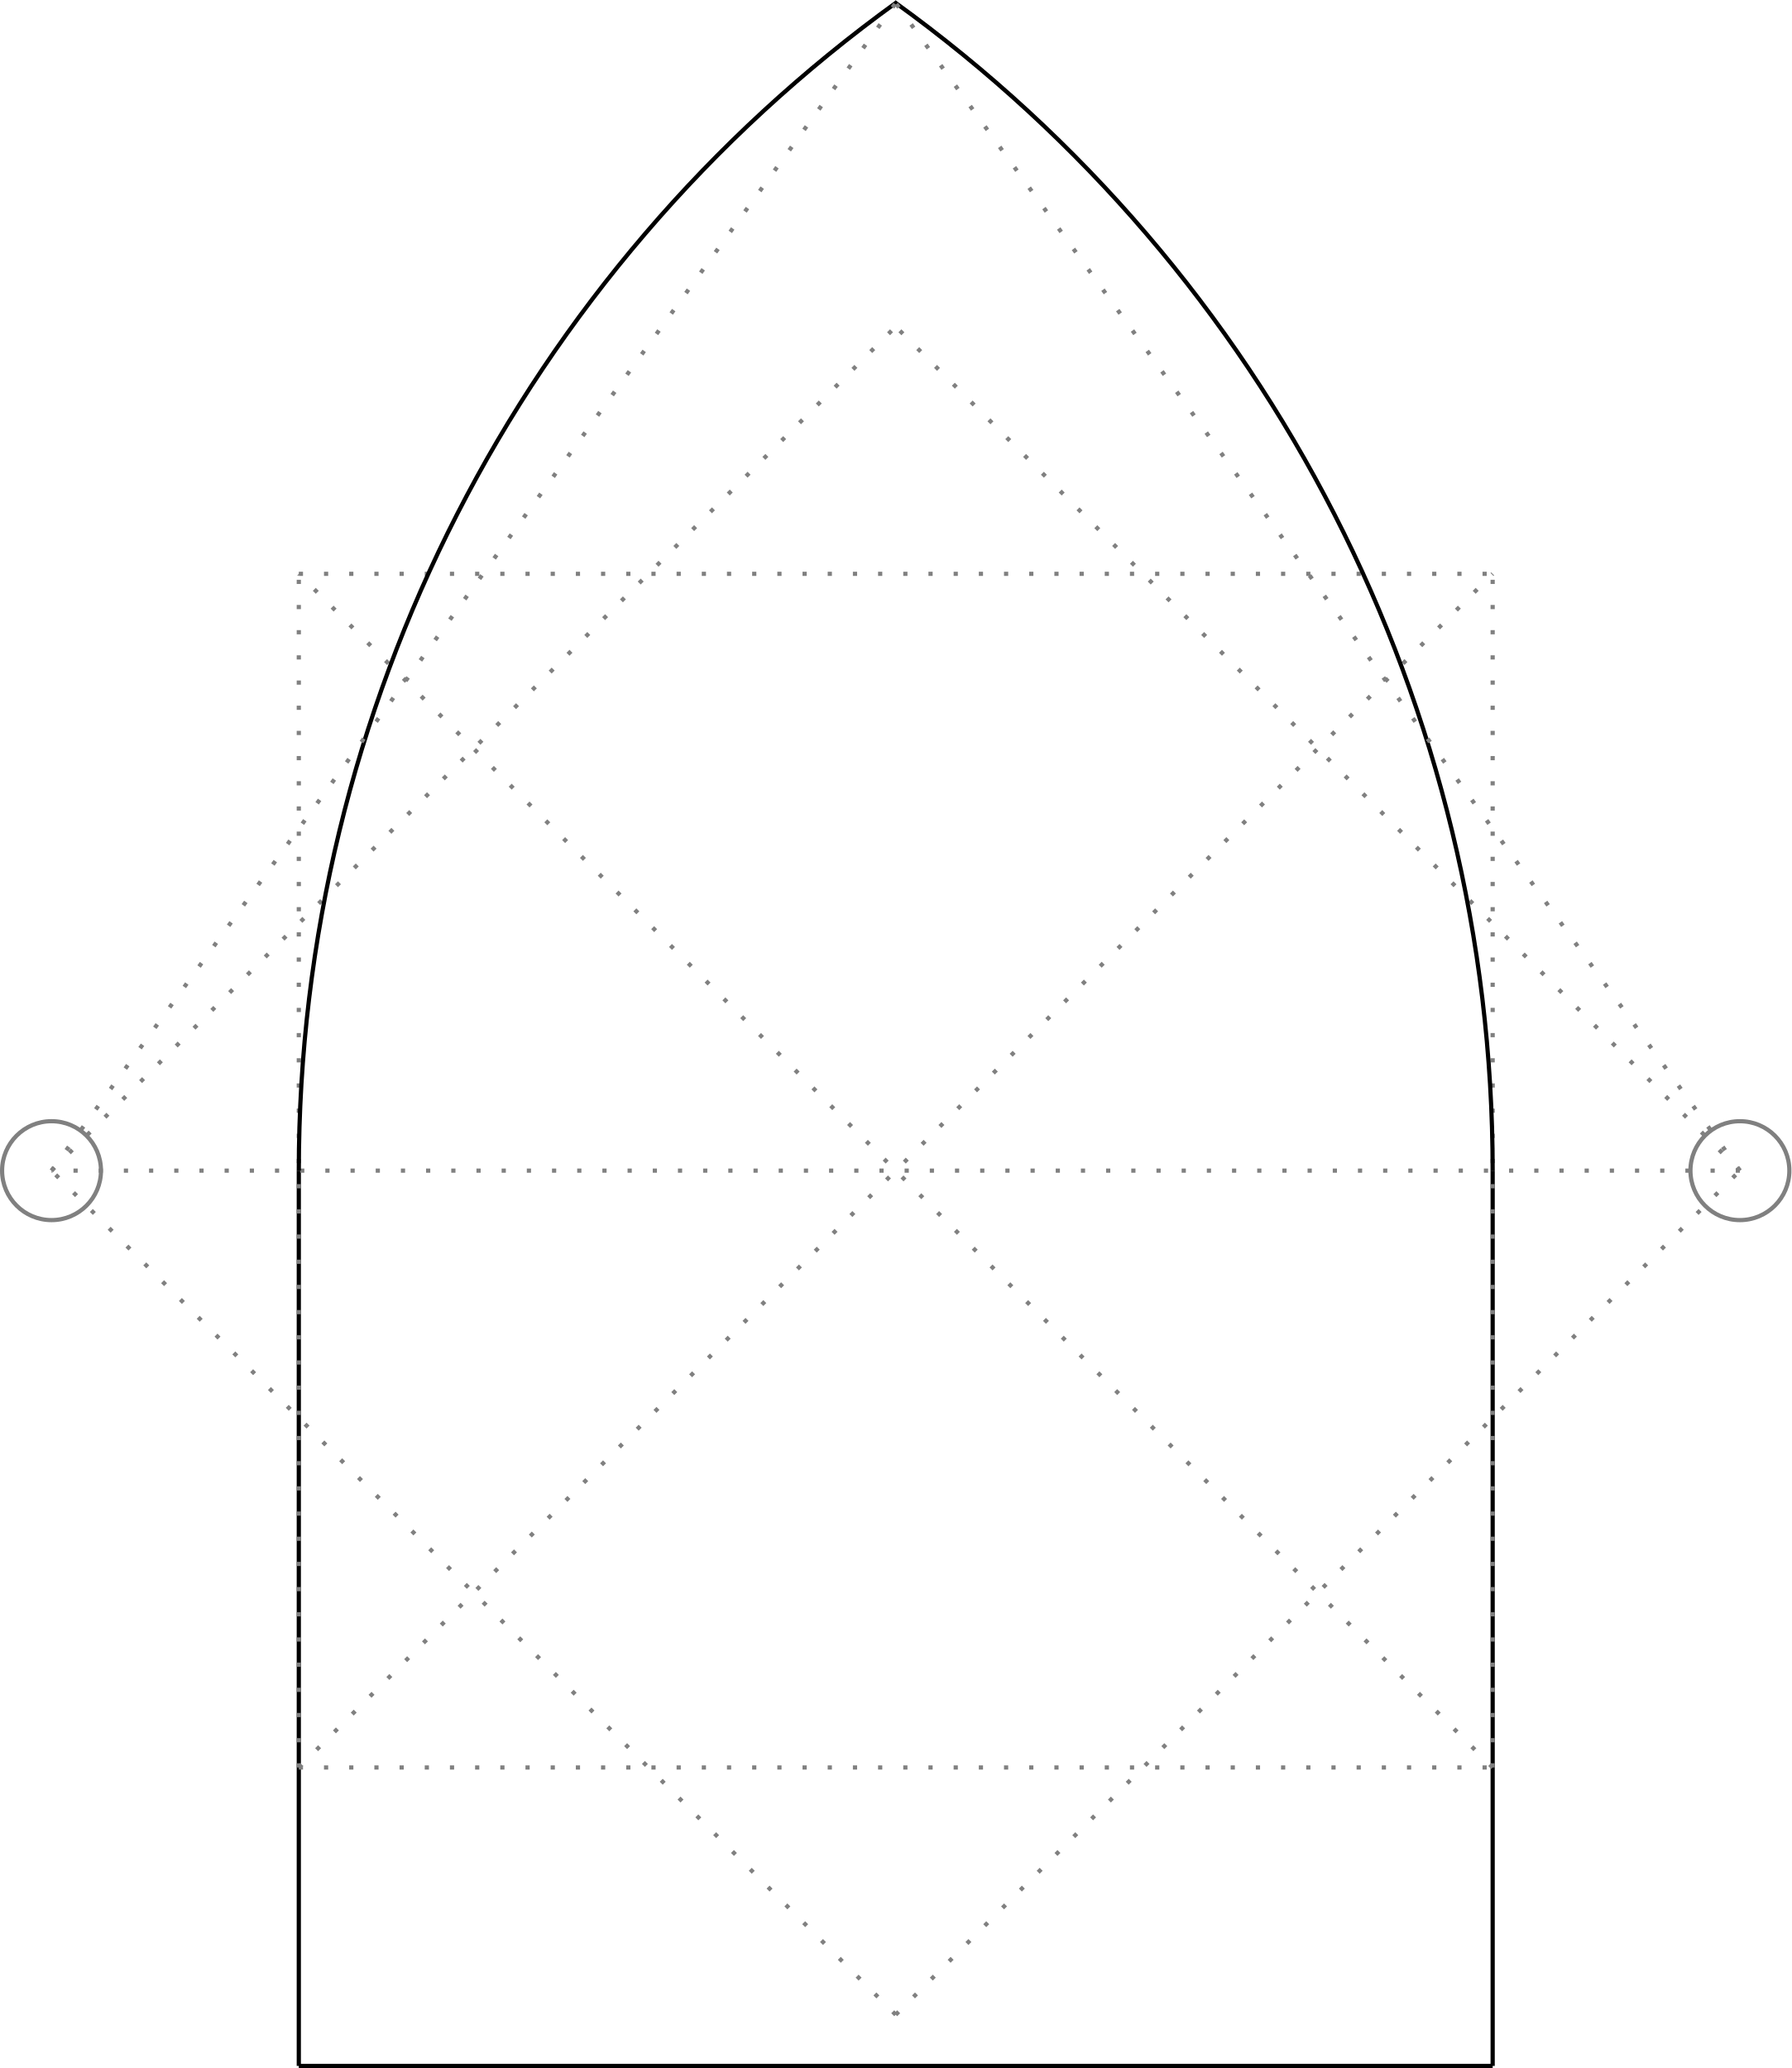
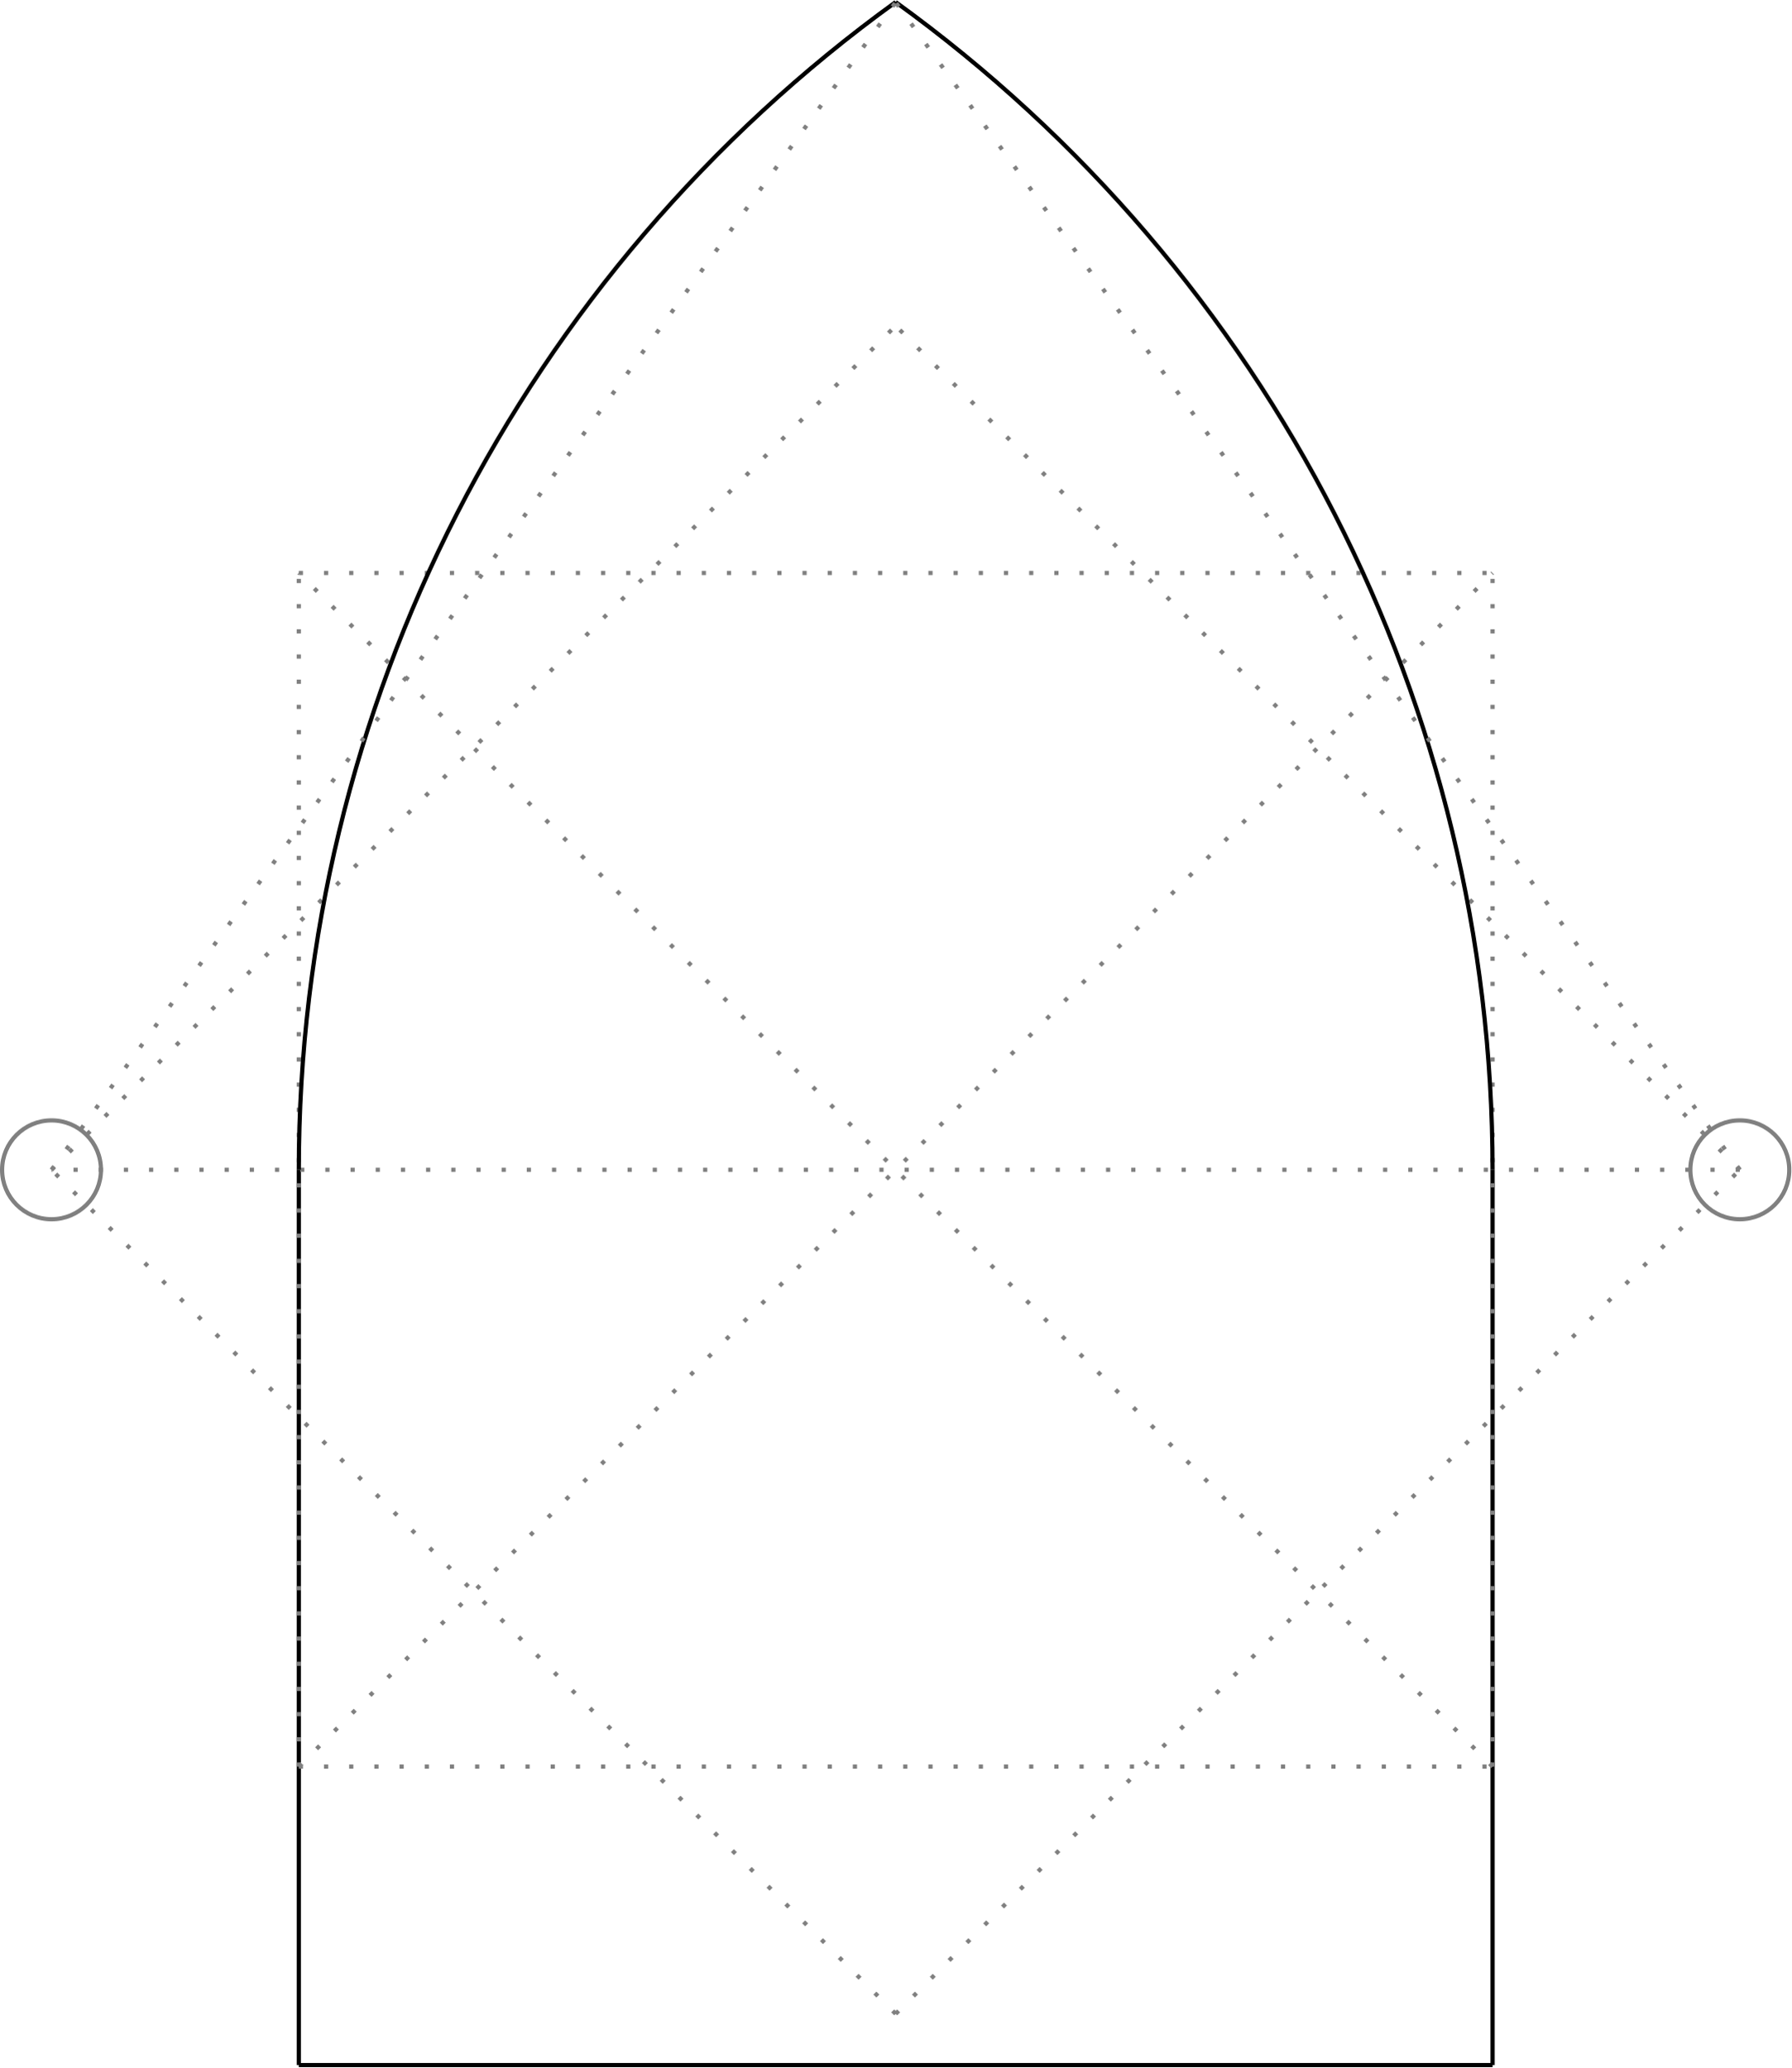
- <svg xmlns="http://www.w3.org/2000/svg" width="170.14pt" height="196.44pt" viewBox="0 0 170.14 196.44">
+ <svg xmlns="http://www.w3.org/2000/svg" width="170.14pt" height="196.36pt" viewBox="0 0 170.14 196.36">
  <defs>
    <clipPath id="clip-0">
-       <path clip-rule="nonzero" d="M 28 196 L 142 196 L 142 196.441 L 28 196.441 Z M 28 196 " />
+       <path clip-rule="nonzero" d="M 28 195 L 142 195 L 142 196.359 L 28 196.359 Z M 28 195 " />
    </clipPath>
    <clipPath id="clip-1">
-       <path clip-rule="nonzero" d="M 28 111 L 29 111 L 29 196.441 L 28 196.441 Z M 28 111 " />
+       <path clip-rule="nonzero" d="M 28 110 L 29 110 L 29 196.359 L 28 196.359 Z M 28 110 " />
    </clipPath>
    <clipPath id="clip-2">
-       <path clip-rule="nonzero" d="M 141 111 L 142 111 L 142 196.441 L 141 196.441 Z M 141 111 " />
+       <path clip-rule="nonzero" d="M 141 110 L 142 110 L 142 196.359 L 141 196.359 Z M 141 110 " />
    </clipPath>
    <clipPath id="clip-3">
-       <path clip-rule="nonzero" d="M 79 105 L 170.141 105 L 170.141 196.441 L 79 196.441 Z M 79 105 " />
+       <path clip-rule="nonzero" d="M 79 105 L 170.141 105 L 170.141 196.359 L 79 196.359 Z M 79 105 " />
    </clipPath>
    <clipPath id="clip-4">
      <path clip-rule="nonzero" d="M 154 100 L 170.141 100 L 170.141 122 L 154 122 Z M 154 100 " />
    </clipPath>
    <clipPath id="clip-5">
-       <path clip-rule="nonzero" d="M 0 105 L 91 105 L 91 196.441 L 0 196.441 Z M 0 105 " />
+       <path clip-rule="nonzero" d="M 0 105 L 91 105 L 91 196.359 L 0 196.359 Z M 0 105 " />
    </clipPath>
    <clipPath id="clip-6">
      <path clip-rule="nonzero" d="M 79 25 L 170.141 25 L 170.141 117 L 79 117 Z M 79 25 " />
    </clipPath>
    <clipPath id="clip-7">
      <path clip-rule="nonzero" d="M 79 0 L 170.141 0 L 170.141 117 L 79 117 Z M 79 0 " />
    </clipPath>
  </defs>
  <g clip-path="url(#clip-0)">
-     <path fill="none" stroke-width="0.399" stroke-linecap="butt" stroke-linejoin="miter" stroke="rgb(0%, 0%, 0%)" stroke-opacity="1" stroke-miterlimit="10" d="M 0.001 -0.001 L 113.388 -0.001 " transform="matrix(1, 0, 0, -1, 28.378, 196.241)" />
+     <path fill="none" stroke-width="0.399" stroke-linecap="butt" stroke-linejoin="miter" stroke="rgb(0%, 0%, 0%)" stroke-opacity="1" stroke-miterlimit="10" d="M 0.001 0.001 L 113.388 0.001 " transform="matrix(1, 0, 0, -1, 28.378, 196.161)" />
  </g>
  <g clip-path="url(#clip-1)">
-     <path fill="none" stroke-width="0.399" stroke-linecap="butt" stroke-linejoin="miter" stroke="rgb(0%, 0%, 0%)" stroke-opacity="1" stroke-miterlimit="10" d="M 0.001 -0.001 L 0.001 85.042 " transform="matrix(1, 0, 0, -1, 28.378, 196.241)" />
+     <path fill="none" stroke-width="0.399" stroke-linecap="butt" stroke-linejoin="miter" stroke="rgb(0%, 0%, 0%)" stroke-opacity="1" stroke-miterlimit="10" d="M 0.001 0.001 L 0.001 85.04 " transform="matrix(1, 0, 0, -1, 28.378, 196.161)" />
  </g>
  <g clip-path="url(#clip-2)">
-     <path fill="none" stroke-width="0.399" stroke-linecap="butt" stroke-linejoin="miter" stroke="rgb(0%, 0%, 0%)" stroke-opacity="1" stroke-miterlimit="10" d="M 113.388 -0.001 L 113.388 85.042 " transform="matrix(1, 0, 0, -1, 28.378, 196.241)" />
+     <path fill="none" stroke-width="0.399" stroke-linecap="butt" stroke-linejoin="miter" stroke="rgb(0%, 0%, 0%)" stroke-opacity="1" stroke-miterlimit="10" d="M 113.388 0.001 L 113.388 85.04 " transform="matrix(1, 0, 0, -1, 28.378, 196.161)" />
  </g>
-   <path fill="none" stroke-width="0.399" stroke-linecap="butt" stroke-linejoin="miter" stroke="rgb(50%, 50%, 50%)" stroke-opacity="1" stroke-dasharray="0.399 1.993" stroke-miterlimit="10" d="M 0.001 141.733 L 113.388 141.733 " transform="matrix(1, 0, 0, -1, 28.378, 196.241)" />
-   <path fill="none" stroke-width="0.399" stroke-linecap="butt" stroke-linejoin="miter" stroke="rgb(50%, 50%, 50%)" stroke-opacity="1" stroke-dasharray="0.399 1.993" stroke-miterlimit="10" d="M 0.001 28.346 L 113.388 28.346 " transform="matrix(1, 0, 0, -1, 28.378, 196.241)" />
-   <path fill="none" stroke-width="0.399" stroke-linecap="butt" stroke-linejoin="miter" stroke="rgb(50%, 50%, 50%)" stroke-opacity="1" stroke-dasharray="0.399 1.993" stroke-miterlimit="10" d="M 0.001 28.346 L 0.001 141.733 " transform="matrix(1, 0, 0, -1, 28.378, 196.241)" />
-   <path fill="none" stroke-width="0.399" stroke-linecap="butt" stroke-linejoin="miter" stroke="rgb(50%, 50%, 50%)" stroke-opacity="1" stroke-dasharray="0.399 1.993" stroke-miterlimit="10" d="M 113.388 28.346 L 113.388 141.733 " transform="matrix(1, 0, 0, -1, 28.378, 196.241)" />
-   <path fill="none" stroke-width="0.399" stroke-linecap="butt" stroke-linejoin="miter" stroke="rgb(50%, 50%, 50%)" stroke-opacity="1" stroke-dasharray="0.399 1.993" stroke-miterlimit="10" d="M 0.001 28.346 L 113.388 141.733 " transform="matrix(1, 0, 0, -1, 28.378, 196.241)" />
-   <path fill="none" stroke-width="0.399" stroke-linecap="butt" stroke-linejoin="miter" stroke="rgb(50%, 50%, 50%)" stroke-opacity="1" stroke-dasharray="0.399 1.993" stroke-miterlimit="10" d="M 113.388 28.346 L 0.001 141.733 " transform="matrix(1, 0, 0, -1, 28.378, 196.241)" />
-   <path fill="none" stroke-width="0.399" stroke-linecap="butt" stroke-linejoin="miter" stroke="rgb(50%, 50%, 50%)" stroke-opacity="1" stroke-dasharray="0.399 1.993" stroke-miterlimit="10" d="M 136.872 85.042 L -23.483 85.042 " transform="matrix(1, 0, 0, -1, 28.378, 196.241)" />
+   <path fill="none" stroke-width="0.399" stroke-linecap="butt" stroke-linejoin="miter" stroke="rgb(50%, 50%, 50%)" stroke-opacity="1" stroke-dasharray="0.399 1.993" stroke-miterlimit="10" d="M 0.001 141.735 L 113.388 141.735 " transform="matrix(1, 0, 0, -1, 28.378, 196.161)" />
+   <path fill="none" stroke-width="0.399" stroke-linecap="butt" stroke-linejoin="miter" stroke="rgb(50%, 50%, 50%)" stroke-opacity="1" stroke-dasharray="0.399 1.993" stroke-miterlimit="10" d="M 0.001 28.349 L 113.388 28.349 " transform="matrix(1, 0, 0, -1, 28.378, 196.161)" />
+   <path fill="none" stroke-width="0.399" stroke-linecap="butt" stroke-linejoin="miter" stroke="rgb(50%, 50%, 50%)" stroke-opacity="1" stroke-dasharray="0.399 1.993" stroke-miterlimit="10" d="M 0.001 28.349 L 0.001 141.735 " transform="matrix(1, 0, 0, -1, 28.378, 196.161)" />
+   <path fill="none" stroke-width="0.399" stroke-linecap="butt" stroke-linejoin="miter" stroke="rgb(50%, 50%, 50%)" stroke-opacity="1" stroke-dasharray="0.399 1.993" stroke-miterlimit="10" d="M 113.388 28.349 L 113.388 141.735 " transform="matrix(1, 0, 0, -1, 28.378, 196.161)" />
+   <path fill="none" stroke-width="0.399" stroke-linecap="butt" stroke-linejoin="miter" stroke="rgb(50%, 50%, 50%)" stroke-opacity="1" stroke-dasharray="0.399 1.993" stroke-miterlimit="10" d="M 0.001 28.349 L 113.388 141.735 " transform="matrix(1, 0, 0, -1, 28.378, 196.161)" />
+   <path fill="none" stroke-width="0.399" stroke-linecap="butt" stroke-linejoin="miter" stroke="rgb(50%, 50%, 50%)" stroke-opacity="1" stroke-dasharray="0.399 1.993" stroke-miterlimit="10" d="M 113.388 28.349 L 0.001 141.735 " transform="matrix(1, 0, 0, -1, 28.378, 196.161)" />
+   <path fill="none" stroke-width="0.399" stroke-linecap="butt" stroke-linejoin="miter" stroke="rgb(50%, 50%, 50%)" stroke-opacity="1" stroke-dasharray="0.399 1.993" stroke-miterlimit="10" d="M 136.872 85.04 L -23.483 85.04 " transform="matrix(1, 0, 0, -1, 28.378, 196.161)" />
  <g clip-path="url(#clip-3)">
-     <path fill="none" stroke-width="0.399" stroke-linecap="butt" stroke-linejoin="miter" stroke="rgb(50%, 50%, 50%)" stroke-opacity="1" stroke-dasharray="0.399 1.993" stroke-miterlimit="10" d="M 56.692 4.862 L 136.872 85.042 " transform="matrix(1, 0, 0, -1, 28.378, 196.241)" />
+     <path fill="none" stroke-width="0.399" stroke-linecap="butt" stroke-linejoin="miter" stroke="rgb(50%, 50%, 50%)" stroke-opacity="1" stroke-dasharray="0.399 1.993" stroke-miterlimit="10" d="M 56.692 4.864 L 136.872 85.04 " transform="matrix(1, 0, 0, -1, 28.378, 196.161)" />
  </g>
  <g clip-path="url(#clip-4)">
-     <path fill="none" stroke-width="0.399" stroke-linecap="butt" stroke-linejoin="miter" stroke="rgb(50%, 50%, 50%)" stroke-opacity="1" stroke-miterlimit="10" d="M 141.567 85.042 C 141.567 87.636 139.466 89.737 136.872 89.737 C 134.278 89.737 132.173 87.636 132.173 85.042 C 132.173 82.448 134.278 80.343 136.872 80.343 C 139.466 80.343 141.567 82.448 141.567 85.042 Z M 141.567 85.042 " transform="matrix(1, 0, 0, -1, 28.378, 196.241)" />
+     <path fill="none" stroke-width="0.399" stroke-linecap="butt" stroke-linejoin="miter" stroke="rgb(50%, 50%, 50%)" stroke-opacity="1" stroke-miterlimit="10" d="M 141.567 85.04 C 141.567 87.634 139.466 89.735 136.872 89.735 C 134.278 89.735 132.173 87.634 132.173 85.04 C 132.173 82.446 134.278 80.345 136.872 80.345 C 139.466 80.345 141.567 82.446 141.567 85.04 Z M 141.567 85.04 " transform="matrix(1, 0, 0, -1, 28.378, 196.161)" />
  </g>
  <g clip-path="url(#clip-5)">
-     <path fill="none" stroke-width="0.399" stroke-linecap="butt" stroke-linejoin="miter" stroke="rgb(50%, 50%, 50%)" stroke-opacity="1" stroke-dasharray="0.399 1.993" stroke-miterlimit="10" d="M 56.692 4.862 L -23.483 85.042 " transform="matrix(1, 0, 0, -1, 28.378, 196.241)" />
+     <path fill="none" stroke-width="0.399" stroke-linecap="butt" stroke-linejoin="miter" stroke="rgb(50%, 50%, 50%)" stroke-opacity="1" stroke-dasharray="0.399 1.993" stroke-miterlimit="10" d="M 56.692 4.864 L -23.483 85.04 " transform="matrix(1, 0, 0, -1, 28.378, 196.161)" />
  </g>
-   <path fill="none" stroke-width="0.399" stroke-linecap="butt" stroke-linejoin="miter" stroke="rgb(50%, 50%, 50%)" stroke-opacity="1" stroke-miterlimit="10" d="M -18.788 85.042 C -18.788 87.636 -20.89 89.737 -23.483 89.737 C -26.077 89.737 -28.179 87.636 -28.179 85.042 C -28.179 82.448 -26.077 80.343 -23.483 80.343 C -20.89 80.343 -18.788 82.448 -18.788 85.042 Z M -18.788 85.042 " transform="matrix(1, 0, 0, -1, 28.378, 196.241)" />
-   <path fill="none" stroke-width="0.399" stroke-linecap="butt" stroke-linejoin="miter" stroke="rgb(50%, 50%, 50%)" stroke-opacity="1" stroke-dasharray="0.399 1.993" stroke-miterlimit="10" d="M -23.483 85.042 L 56.692 165.218 " transform="matrix(1, 0, 0, -1, 28.378, 196.241)" />
+   <path fill="none" stroke-width="0.399" stroke-linecap="butt" stroke-linejoin="miter" stroke="rgb(50%, 50%, 50%)" stroke-opacity="1" stroke-miterlimit="10" d="M -18.788 85.04 C -18.788 87.634 -20.89 89.735 -23.483 89.735 C -26.077 89.735 -28.179 87.634 -28.179 85.04 C -28.179 82.446 -26.077 80.345 -23.483 80.345 C -20.89 80.345 -18.788 82.446 -18.788 85.04 Z M -18.788 85.04 " transform="matrix(1, 0, 0, -1, 28.378, 196.161)" />
+   <path fill="none" stroke-width="0.399" stroke-linecap="butt" stroke-linejoin="miter" stroke="rgb(50%, 50%, 50%)" stroke-opacity="1" stroke-dasharray="0.399 1.993" stroke-miterlimit="10" d="M -23.483 85.04 L 56.692 165.216 " transform="matrix(1, 0, 0, -1, 28.378, 196.161)" />
  <g clip-path="url(#clip-6)">
-     <path fill="none" stroke-width="0.399" stroke-linecap="butt" stroke-linejoin="miter" stroke="rgb(50%, 50%, 50%)" stroke-opacity="1" stroke-dasharray="0.399 1.993" stroke-miterlimit="10" d="M 136.872 85.042 L 56.692 165.218 " transform="matrix(1, 0, 0, -1, 28.378, 196.241)" />
+     <path fill="none" stroke-width="0.399" stroke-linecap="butt" stroke-linejoin="miter" stroke="rgb(50%, 50%, 50%)" stroke-opacity="1" stroke-dasharray="0.399 1.993" stroke-miterlimit="10" d="M 136.872 85.04 L 56.692 165.216 " transform="matrix(1, 0, 0, -1, 28.378, 196.161)" />
  </g>
-   <path fill="none" stroke-width="0.399" stroke-linecap="butt" stroke-linejoin="miter" stroke="rgb(0%, 0%, 0%)" stroke-opacity="1" stroke-miterlimit="10" d="M 113.388 85.042 C 113.388 129.018 92.239 170.327 56.575 196.046 " transform="matrix(1, 0, 0, -1, 28.378, 196.241)" />
-   <path fill="none" stroke-width="0.399" stroke-linecap="butt" stroke-linejoin="miter" stroke="rgb(0%, 0%, 0%)" stroke-opacity="1" stroke-miterlimit="10" d="M 0.001 85.042 C 0.001 129.018 21.149 170.327 56.813 196.046 " transform="matrix(1, 0, 0, -1, 28.378, 196.241)" />
+   <path fill="none" stroke-width="0.399" stroke-linecap="butt" stroke-linejoin="miter" stroke="rgb(0%, 0%, 0%)" stroke-opacity="1" stroke-miterlimit="10" d="M 113.388 85.04 C 113.388 128.966 92.286 170.235 56.688 195.966 " transform="matrix(1, 0, 0, -1, 28.378, 196.161)" />
+   <path fill="none" stroke-width="0.399" stroke-linecap="butt" stroke-linejoin="miter" stroke="rgb(0%, 0%, 0%)" stroke-opacity="1" stroke-miterlimit="10" d="M 0.001 85.04 C 0.001 128.966 21.099 170.235 56.696 195.966 " transform="matrix(1, 0, 0, -1, 28.378, 196.161)" />
  <g clip-path="url(#clip-7)">
-     <path fill="none" stroke-width="0.399" stroke-linecap="butt" stroke-linejoin="miter" stroke="rgb(50%, 50%, 50%)" stroke-opacity="1" stroke-dasharray="0.399 1.993" stroke-miterlimit="10" d="M 136.872 85.042 L 56.692 195.952 " transform="matrix(1, 0, 0, -1, 28.378, 196.241)" />
+     <path fill="none" stroke-width="0.399" stroke-linecap="butt" stroke-linejoin="miter" stroke="rgb(50%, 50%, 50%)" stroke-opacity="1" stroke-dasharray="0.399 1.993" stroke-miterlimit="10" d="M 136.872 85.04 L 56.692 195.946 " transform="matrix(1, 0, 0, -1, 28.378, 196.161)" />
  </g>
-   <path fill="none" stroke-width="0.399" stroke-linecap="butt" stroke-linejoin="miter" stroke="rgb(50%, 50%, 50%)" stroke-opacity="1" stroke-dasharray="0.399 1.993" stroke-miterlimit="10" d="M -23.483 85.042 L 56.692 195.952 " transform="matrix(1, 0, 0, -1, 28.378, 196.241)" />
+   <path fill="none" stroke-width="0.399" stroke-linecap="butt" stroke-linejoin="miter" stroke="rgb(50%, 50%, 50%)" stroke-opacity="1" stroke-dasharray="0.399 1.993" stroke-miterlimit="10" d="M -23.483 85.04 L 56.692 195.946 " transform="matrix(1, 0, 0, -1, 28.378, 196.161)" />
</svg>
